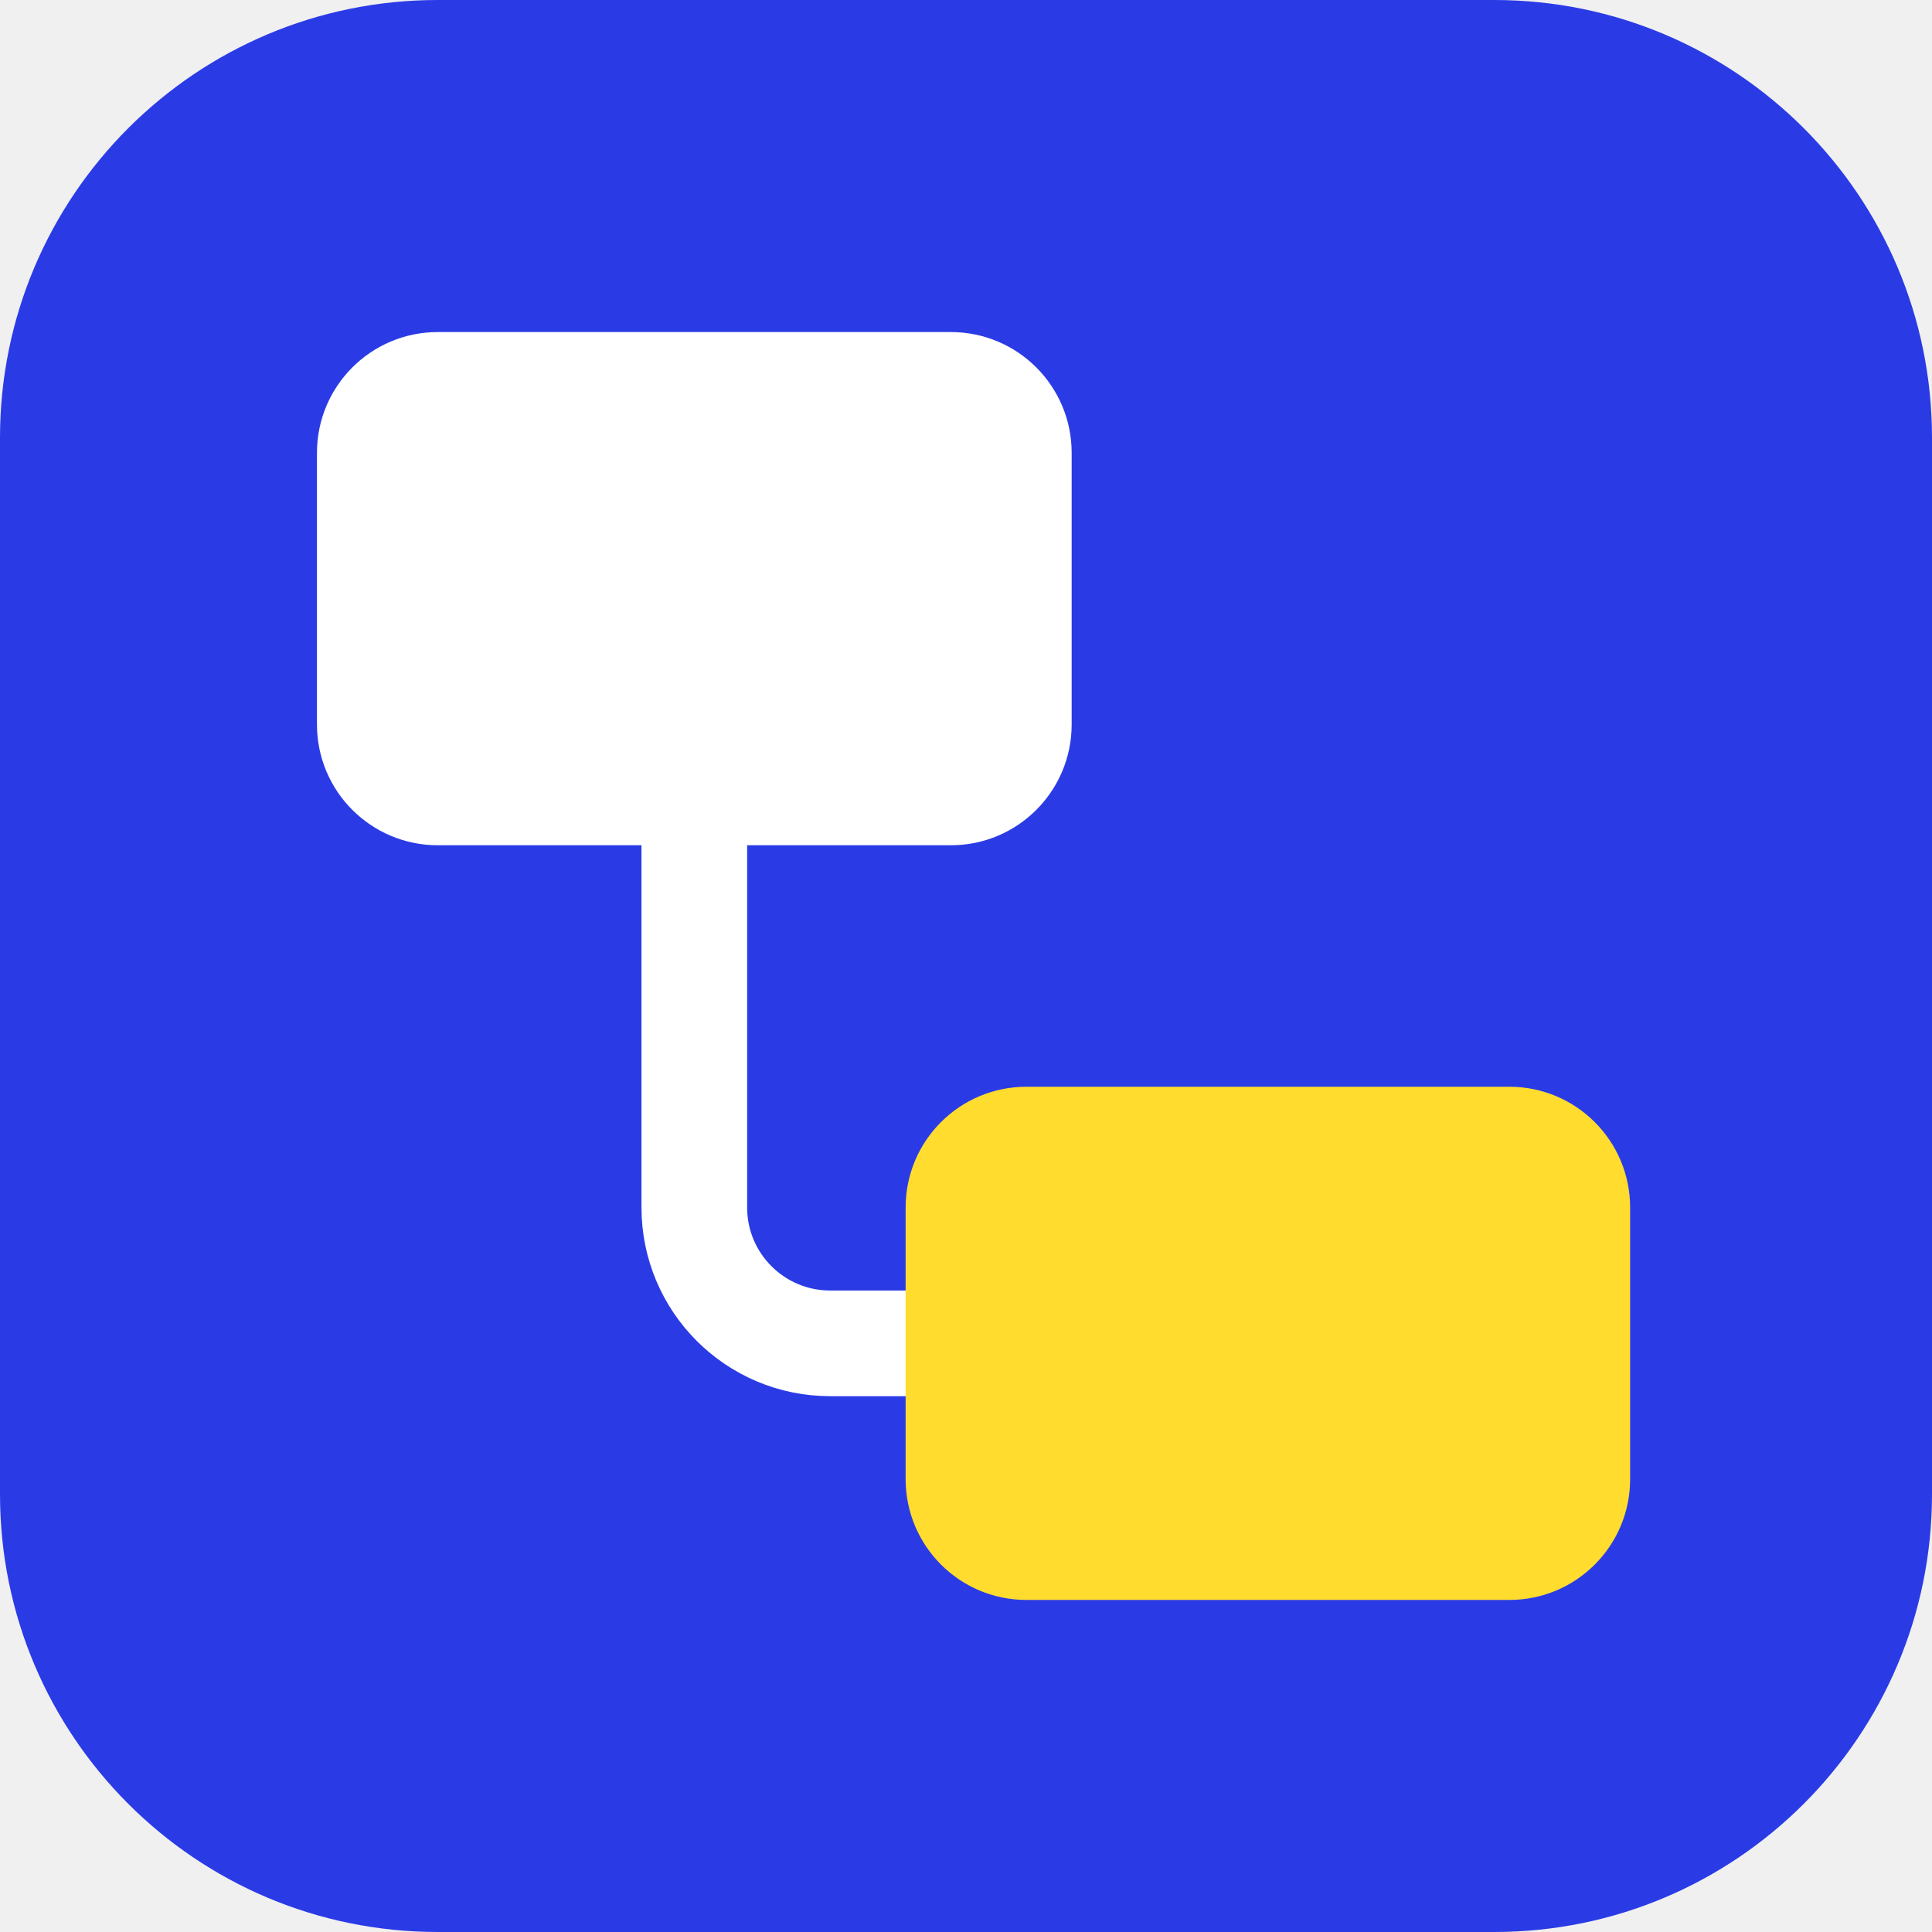
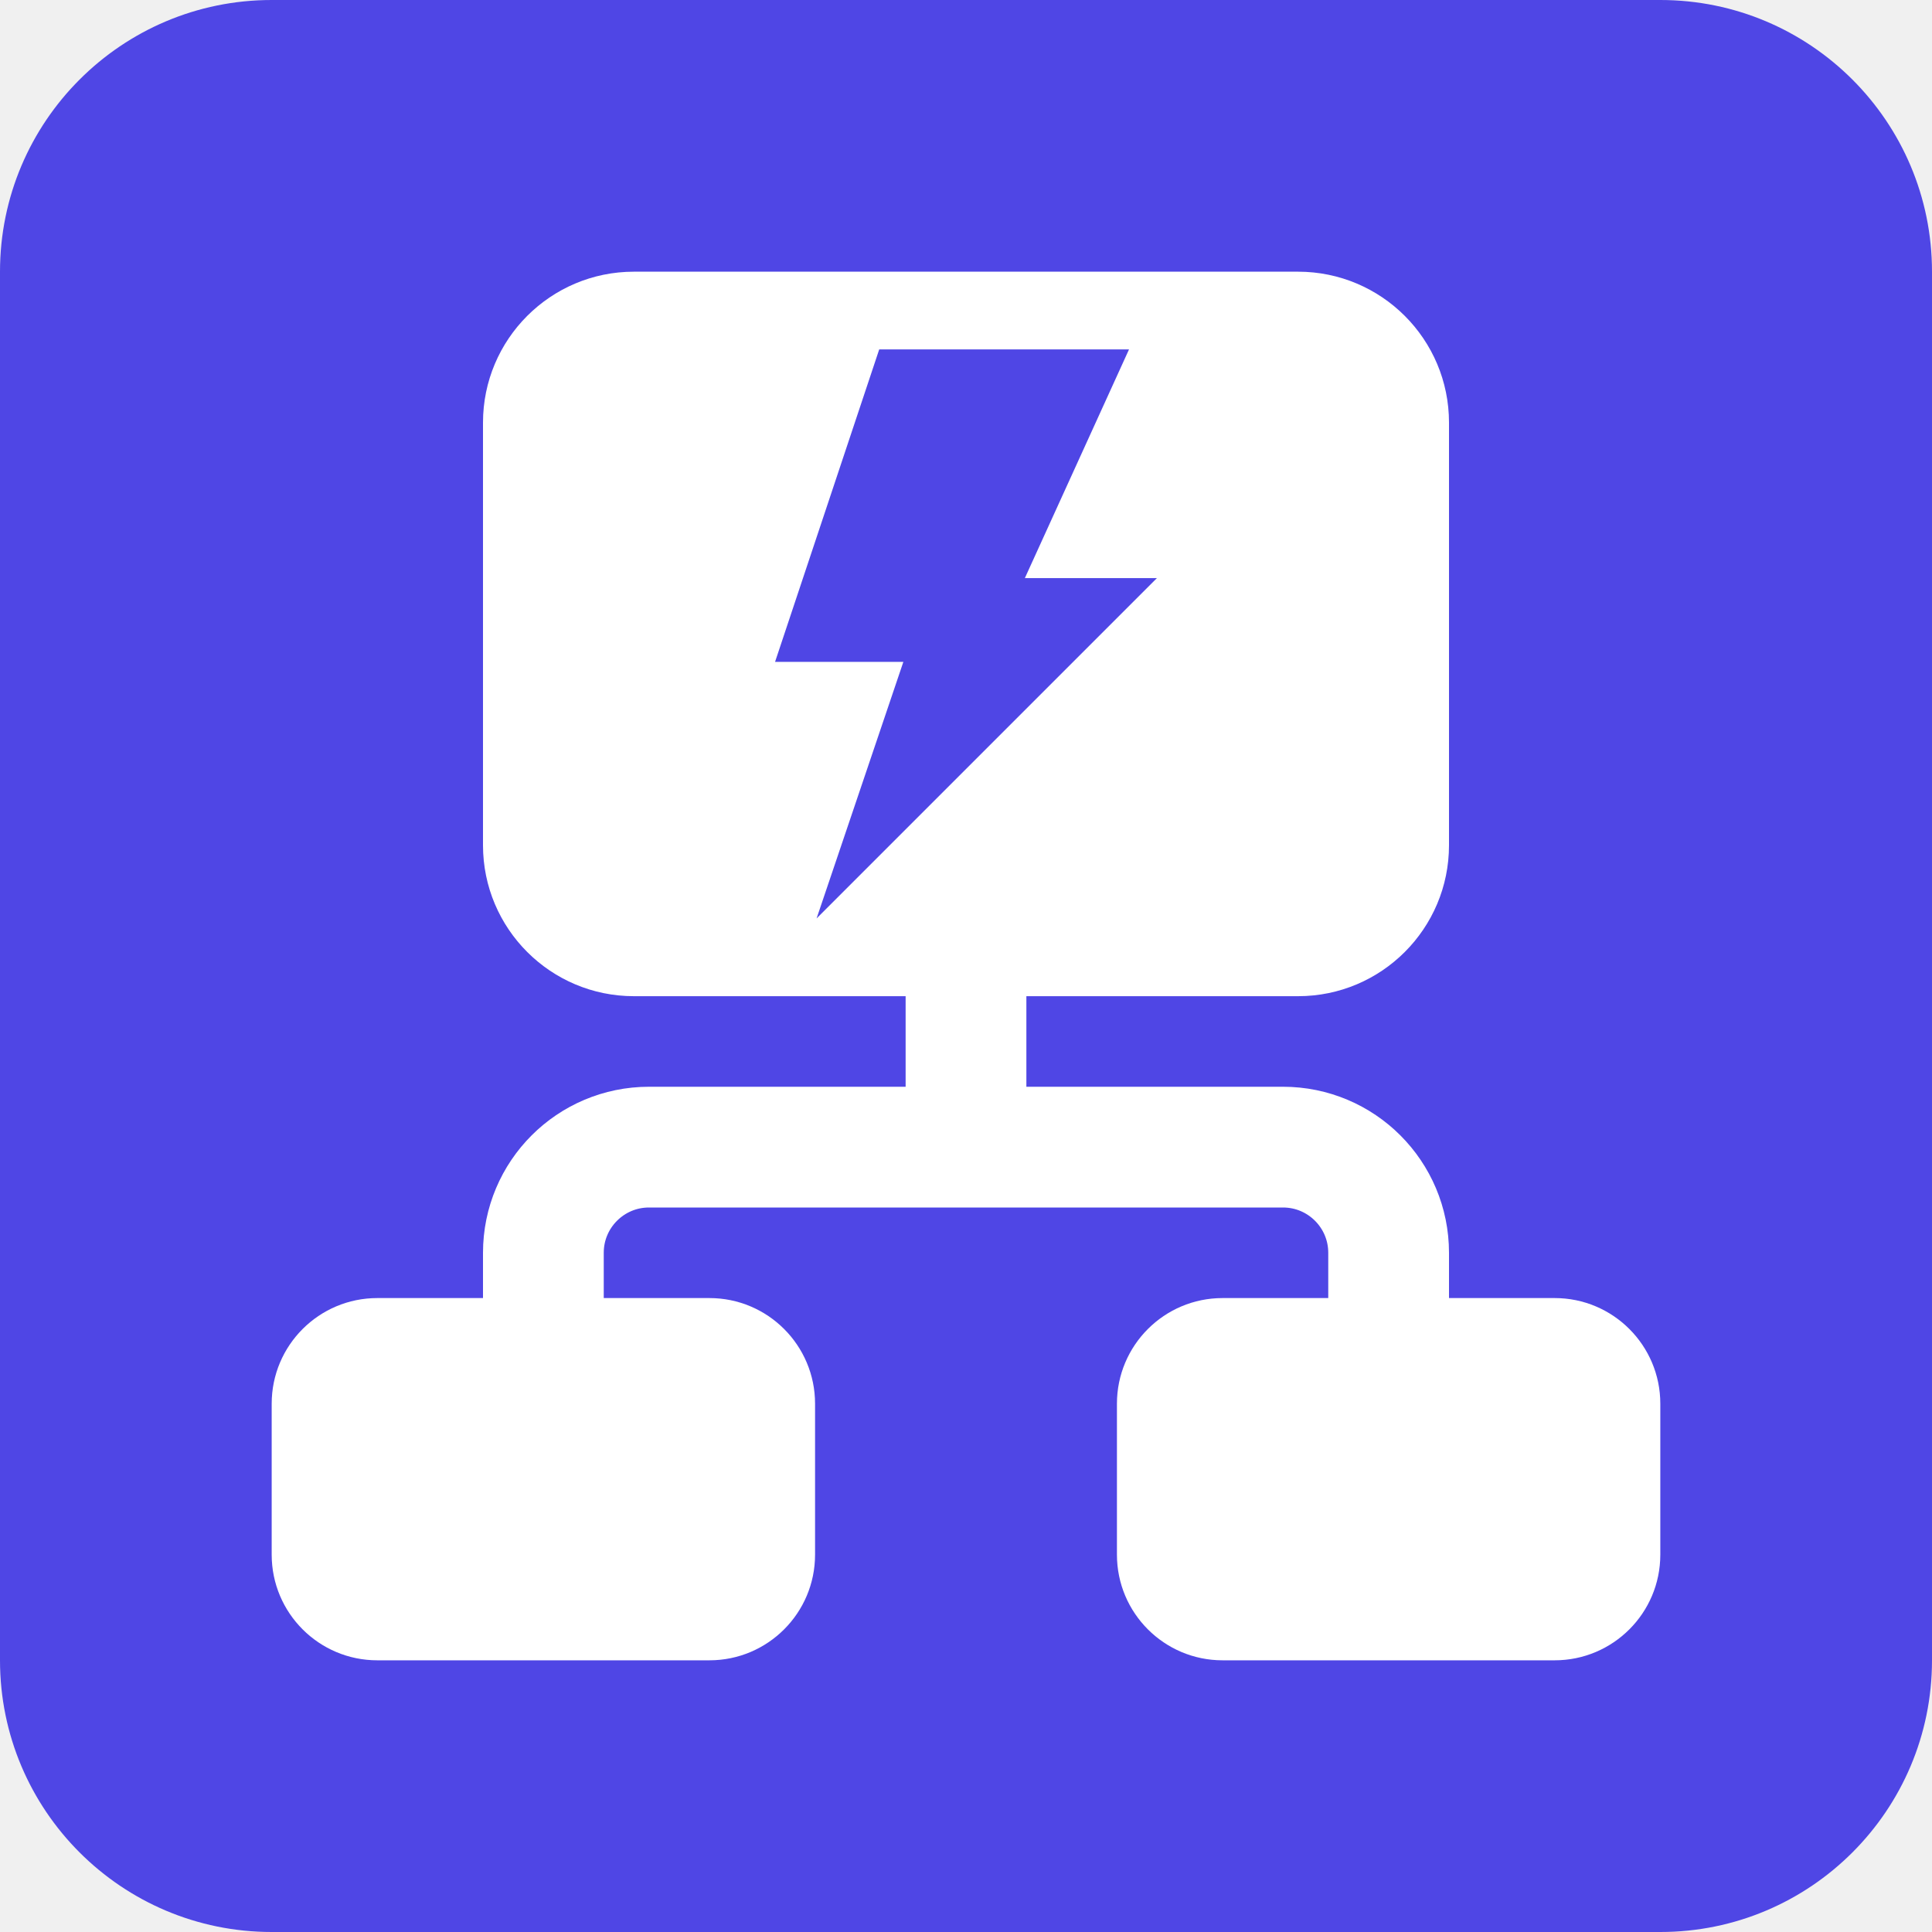
<svg xmlns="http://www.w3.org/2000/svg" viewBox="0 0 256 256" width="256" height="256">
-   <rect width="256" height="256" rx="58" fill="#2a3be6" />
-   <path d="M92 104V160A18 18 0 0 0 110 178H128" fill="none" stroke="#ffffff" stroke-width="14" stroke-linecap="round" stroke-linejoin="round" />
-   <rect x="42" y="44" width="100" height="68" rx="16" fill="#ffffff" />
-   <rect x="120" y="144" width="96" height="68" rx="16" fill="#ffdc2e" />
+   <rect width="256" height="256" rx="36" fill="#4f46e5" />
+   <rect x="64" y="36" width="128" height="96" rx="20" fill="#ffffff" />
+   <path fill="#4f46e5" d="M116.5 46.3L149.6 46.3L135.8 76.6L153.3 76.6L108.2 121.7L119.7 87.7L102.7 87.7Z" />
+   <path d="M128 132V152M72 172V166A14 14 0 0 1 86 152H170A14 14 0 0 1 184 166V172" fill="none" stroke="#ffffff" stroke-width="16" stroke-linecap="round" stroke-linejoin="round" />
+   <rect x="36" y="172" width="72" height="48" rx="14" fill="#ffffff" />
+   <rect x="148" y="172" width="72" height="48" rx="14" fill="#ffffff" />
</svg>
